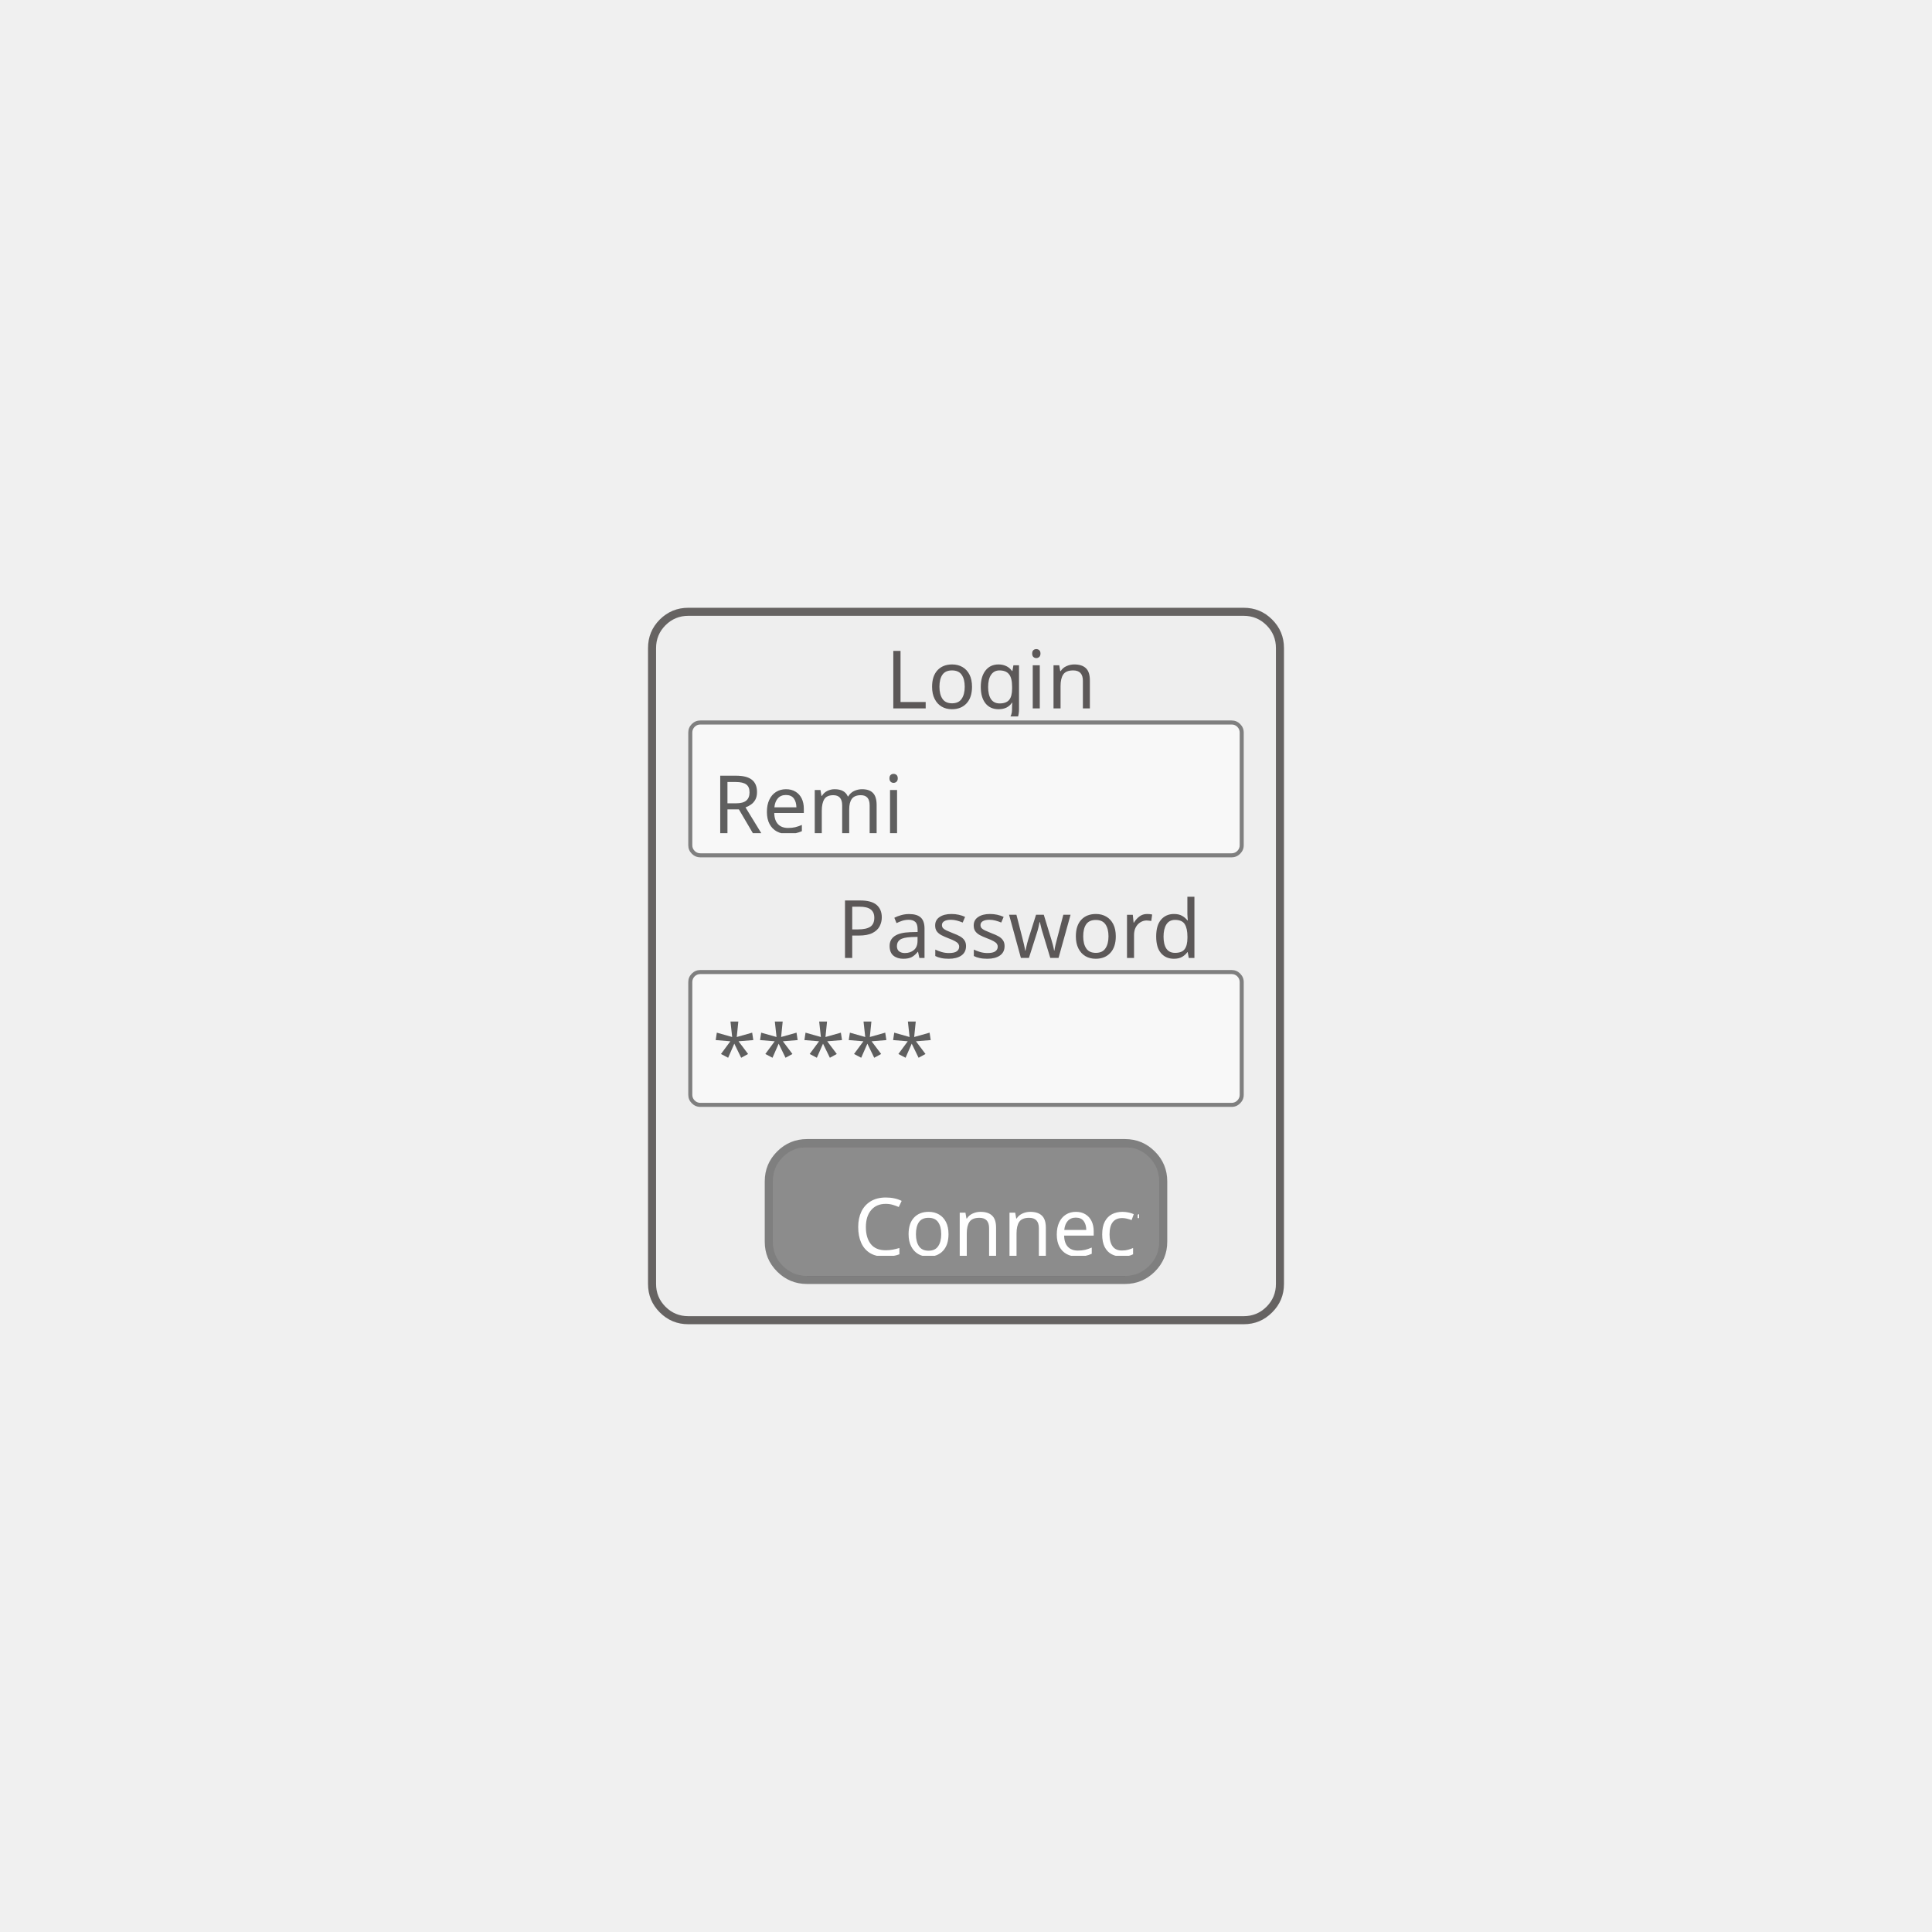
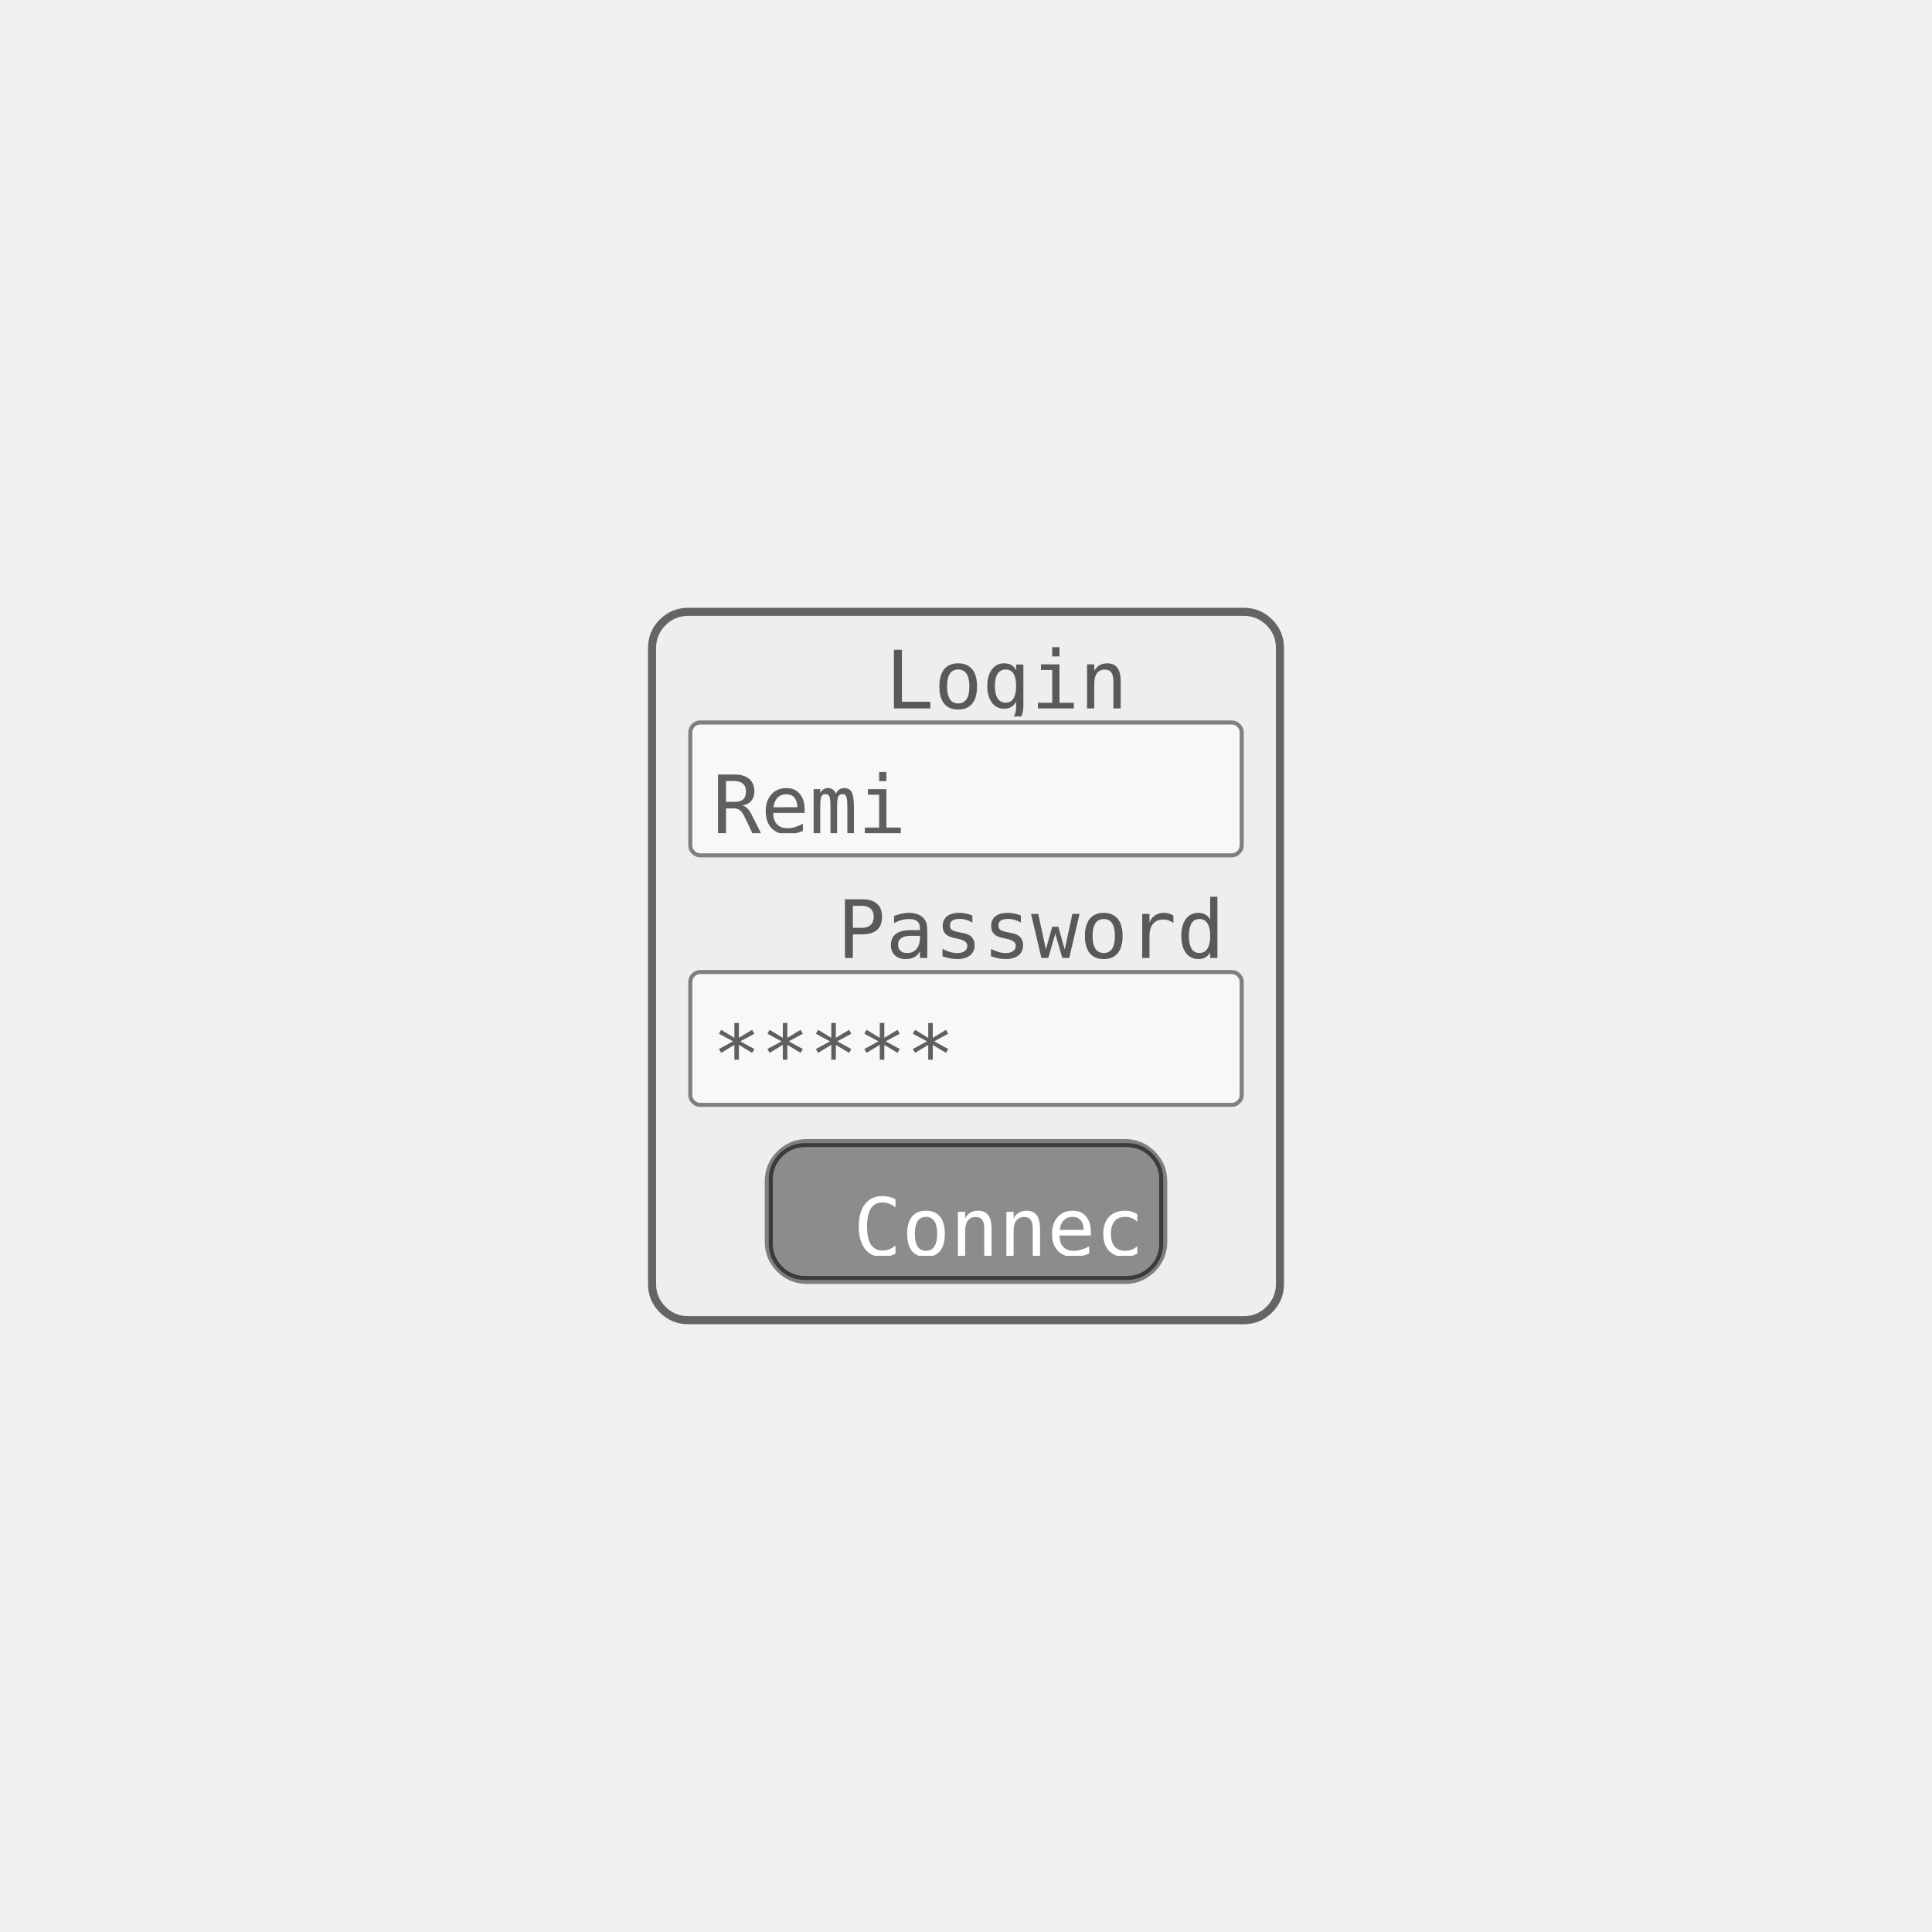
<svg xmlns="http://www.w3.org/2000/svg" version="1.1" viewBox="0 0 480 480">
  <defs>
    <clipPath id="clip_0">
      <polygon points="160 150,320 150,320 330,160 330" />
    </clipPath>
  </defs>
  <g clip-path="url(#clip_0)">
    <path style="fill:#EEEEEE;" d="M 309,153 Q 312.31,153 314.66,155.34 Q 317,157.69 317,161 L 317,319 Q 317,322.31 314.66,324.66 Q 312.31,327 309,327 L 171,327 Q 167.69,327 165.34,324.66 Q 163,322.31 163,319 L 163,161 Q 163,157.69 165.34,155.34 Q 167.69,153 171,153 L 309,153 Z" />
    <path style="fill:#666362;" d="M 309,151 Q 313.14,151 316.06,153.92 Q 319,156.86 319,161 L 319,319 Q 319,323.14 316.06,326.06 Q 313.14,329 309,329 L 171,329 Q 166.86,329 163.92,326.06 Q 161,323.14 161,319 L 161,161 Q 161,156.86 163.92,153.92 Q 166.86,151 171,151 L 309,151 M 171,153 Q 167.69,153 165.34,155.34 Q 163,157.69 163,161 L 163,319 Q 163,322.31 165.34,324.66 Q 167.69,327 171,327 L 309,327 Q 312.31,327 314.66,324.66 Q 317,322.31 317,319 L 317,161 Q 317,157.69 314.66,155.34 Q 312.31,153 309,153 L 171,153 Z" />
    <defs>
      <clipPath id="clip_1">
        <polygon points="162 152,318 152,318 178,162 178" />
      </clipPath>
    </defs>
    <g clip-path="url(#clip_1)">
-       <text x="220" y="176" xml:space="preserve" style="font-size:20px;font-family:Berial;fill:#5C5858;" textLength="40" lengthAdjust="spacingAndGlyphs">Login</text>
+       <text x="220" y="176" xml:space="preserve" style="font-size:20px;font-family:Berial,monospace;fill:#5C5858;" textLength="40" lengthAdjust="spacingAndGlyphs">Login</text>
    </g>
    <path style="fill:#F8F8F8;" d="M 306,180 Q 306.83,180 307.41,180.58 Q 308,181.17 308,182 L 308,210 Q 308,210.83 307.41,211.41 Q 306.83,212 306,212 L 174,212 Q 173.17,212 172.58,211.41 Q 172,210.83 172,210 L 172,182 Q 172,181.17 172.58,180.58 Q 173.17,180 174,180 L 306,180 Z" />
    <path style="fill:#7F7F7F;" d="M 306,179 Q 307.23,179 308.11,179.88 Q 309,180.77 309,182 L 309,210 Q 309,211.23 308.11,212.11 Q 307.23,213 306,213 L 174,213 Q 172.77,213 171.88,212.11 Q 171,211.23 171,210 L 171,182 Q 171,180.77 171.88,179.88 Q 172.77,179 174,179 L 306,179 M 174,180 Q 173.17,180 172.58,180.58 Q 172,181.17 172,182 L 172,210 Q 172,210.83 172.58,211.41 Q 173.17,212 174,212 L 306,212 Q 306.83,212 307.41,211.41 Q 308,210.83 308,210 L 308,182 Q 308,181.17 307.41,180.58 Q 306.83,180 306,180 L 174,180 Z" />
    <defs>
      <clipPath id="clip_2">
        <polygon points="177 185,303 185,303 207,177 207" />
      </clipPath>
    </defs>
    <g clip-path="url(#clip_2)">
-       <text x="177" y="207" xml:space="preserve" style="font-size:20px;font-family:Berial;fill:#5F5F5F;" textLength="32" lengthAdjust="spacingAndGlyphs">Remi</text>
+       <text x="177" y="207" xml:space="preserve" style="font-size:20px;font-family:Berial,monospace;fill:#5F5F5F;" textLength="32" lengthAdjust="spacingAndGlyphs">Remi</text>
    </g>
    <defs>
      <clipPath id="clip_3">
        <polygon points="162 214,318 214,318 240,162 240" />
      </clipPath>
    </defs>
    <g clip-path="url(#clip_3)">
-       <text x="208" y="238" xml:space="preserve" style="font-size:20px;font-family:Berial;fill:#5C5858;" textLength="64" lengthAdjust="spacingAndGlyphs">Password</text>
+       <text x="208" y="238" xml:space="preserve" style="font-size:20px;font-family:Berial,monospace;fill:#5C5858;" textLength="64" lengthAdjust="spacingAndGlyphs">Password</text>
    </g>
    <path style="fill:#F8F8F8;" d="M 306,242 Q 306.83,242 307.41,242.58 Q 308,243.17 308,244 L 308,272 Q 308,272.83 307.41,273.41 Q 306.83,274 306,274 L 174,274 Q 173.17,274 172.58,273.41 Q 172,272.83 172,272 L 172,244 Q 172,243.17 172.58,242.58 Q 173.17,242 174,242 L 306,242 Z" />
    <path style="fill:#7F7F7F;" d="M 306,241 Q 307.23,241 308.11,241.88 Q 309,242.77 309,244 L 309,272 Q 309,273.23 308.11,274.11 Q 307.23,275 306,275 L 174,275 Q 172.77,275 171.88,274.11 Q 171,273.23 171,272 L 171,244 Q 171,242.77 171.88,241.88 Q 172.77,241 174,241 L 306,241 M 174,242 Q 173.17,242 172.58,242.58 Q 172,243.17 172,244 L 172,272 Q 172,272.83 172.58,273.41 Q 173.17,274 174,274 L 306,274 Q 306.83,274 307.41,273.41 Q 308,272.83 308,272 L 308,244 Q 308,243.17 307.41,242.58 Q 306.83,242 306,242 L 174,242 Z" />
    <defs>
      <clipPath id="clip_4">
        <polygon points="177 247,303 247,303 269,177 269" />
      </clipPath>
    </defs>
    <g clip-path="url(#clip_4)">
-       <text x="177" y="269" xml:space="preserve" style="font-size:20px;font-family:Berial;fill:#5F5F5F;" textLength="40" lengthAdjust="spacingAndGlyphs">*****</text>
+       <text x="177" y="269" xml:space="preserve" style="font-size:20px;font-family:Berial,monospace;fill:#5F5F5F;" textLength="40" lengthAdjust="spacingAndGlyphs">*****</text>
    </g>
    <defs>
      <clipPath id="clip_5">
        <polygon points="162 276,318 276,318 283,162 283" />
      </clipPath>
    </defs>
    <g clip-path="url(#clip_5)">
</g>
+     <path style="fill:#7F7F7F;" d="M 279.50,283 Q 283.84,283 286.92,286.08 Q 290,289.16 290,293.50 L 290,308.50 Q 290,312.84 286.92,315.92 Q 283.84,319 279.50,319 L 200.50,319 Q 196.16,319 193.08,315.92 Q 190,312.84 190,308.50 L 190,293.50 Q 190,289.16 193.08,286.08 Q 196.16,283 200.50,283 L 279.50,283 M 200.50,285 Q 196.98,285 194.48,287.48 Q 192,289.98 192,293.50 L 192,308.50 Q 192,312.02 194.48,314.50 Q 196.98,317 200.50,317 L 279.50,317 Q 283.02,317 285.50,314.50 Q 288,312.02 288,308.50 L 288,293.50 Q 288,289.98 285.50,287.48 Q 283.02,285 279.50,285 L 200.50,285 Z" />
    <path style="fill:#8C8C8C;" d="M 280,285 Q 283.31,285 285.66,287.34 Q 288,289.69 288,293 L 288,309 Q 288,312.31 285.66,314.66 Q 283.31,317 280,317 L 200,317 Q 196.69,317 194.34,314.66 Q 192,312.31 192,309 L 192,293 Q 192,289.69 194.34,287.34 Q 196.69,285 200,285 L 280,285 Z" />
    <path style="fill:#413839;" d="M 280,284 Q 283.72,284 286.36,286.64 Q 289,289.28 289,293 L 289,309 Q 289,312.72 286.36,315.36 Q 283.72,318 280,318 L 200,318 Q 196.28,318 193.64,315.36 Q 191,312.72 191,309 L 191,293 Q 191,289.28 193.64,286.64 Q 196.28,284 200,284 L 280,284 M 200,285 Q 196.69,285 194.34,287.34 Q 192,289.69 192,293 L 192,309 Q 192,312.31 194.34,314.66 Q 196.69,317 200,317 L 280,317 Q 283.31,317 285.66,314.66 Q 288,312.31 288,309 L 288,293 Q 288,289.69 285.66,287.34 Q 283.31,285 280,285 L 200,285 Z" />
-     <path style="fill:#7F7F7F;" d="M 279.50,283 Q 283.84,283 286.92,286.08 Q 290,289.16 290,293.50 L 290,308.50 Q 290,312.84 286.92,315.92 Q 283.84,319 279.50,319 L 200.50,319 Q 196.16,319 193.08,315.92 Q 190,312.84 190,308.50 L 190,293.50 Q 190,289.16 193.08,286.08 Q 196.16,283 200.50,283 L 279.50,283 M 200.50,285 Q 196.98,285 194.48,287.48 Q 192,289.98 192,293.50 L 192,308.50 Q 192,312.02 194.48,314.50 Q 196.98,317 200.50,317 L 279.50,317 Q 283.02,317 285.50,314.50 Q 288,312.02 288,308.50 L 288,293.50 Q 288,289.98 285.50,287.48 Q 283.02,285 279.50,285 L 200.50,285 Z" />
    <defs>
      <clipPath id="clip_6">
        <polygon points="197 290,283 290,283 312,197 312" />
      </clipPath>
    </defs>
    <g clip-path="url(#clip_6)">
-       <text x="212" y="312" xml:space="preserve" style="font-size:20px;font-family:Berial;fill:#FFFFFF;" textLength="56" lengthAdjust="spacingAndGlyphs">Connect</text>
+       <text x="212" y="312" xml:space="preserve" style="font-size:20px;font-family:Berial,monospace;fill:#FFFFFF;" textLength="56" lengthAdjust="spacingAndGlyphs">Connect</text>
    </g>
  </g>
</svg>
